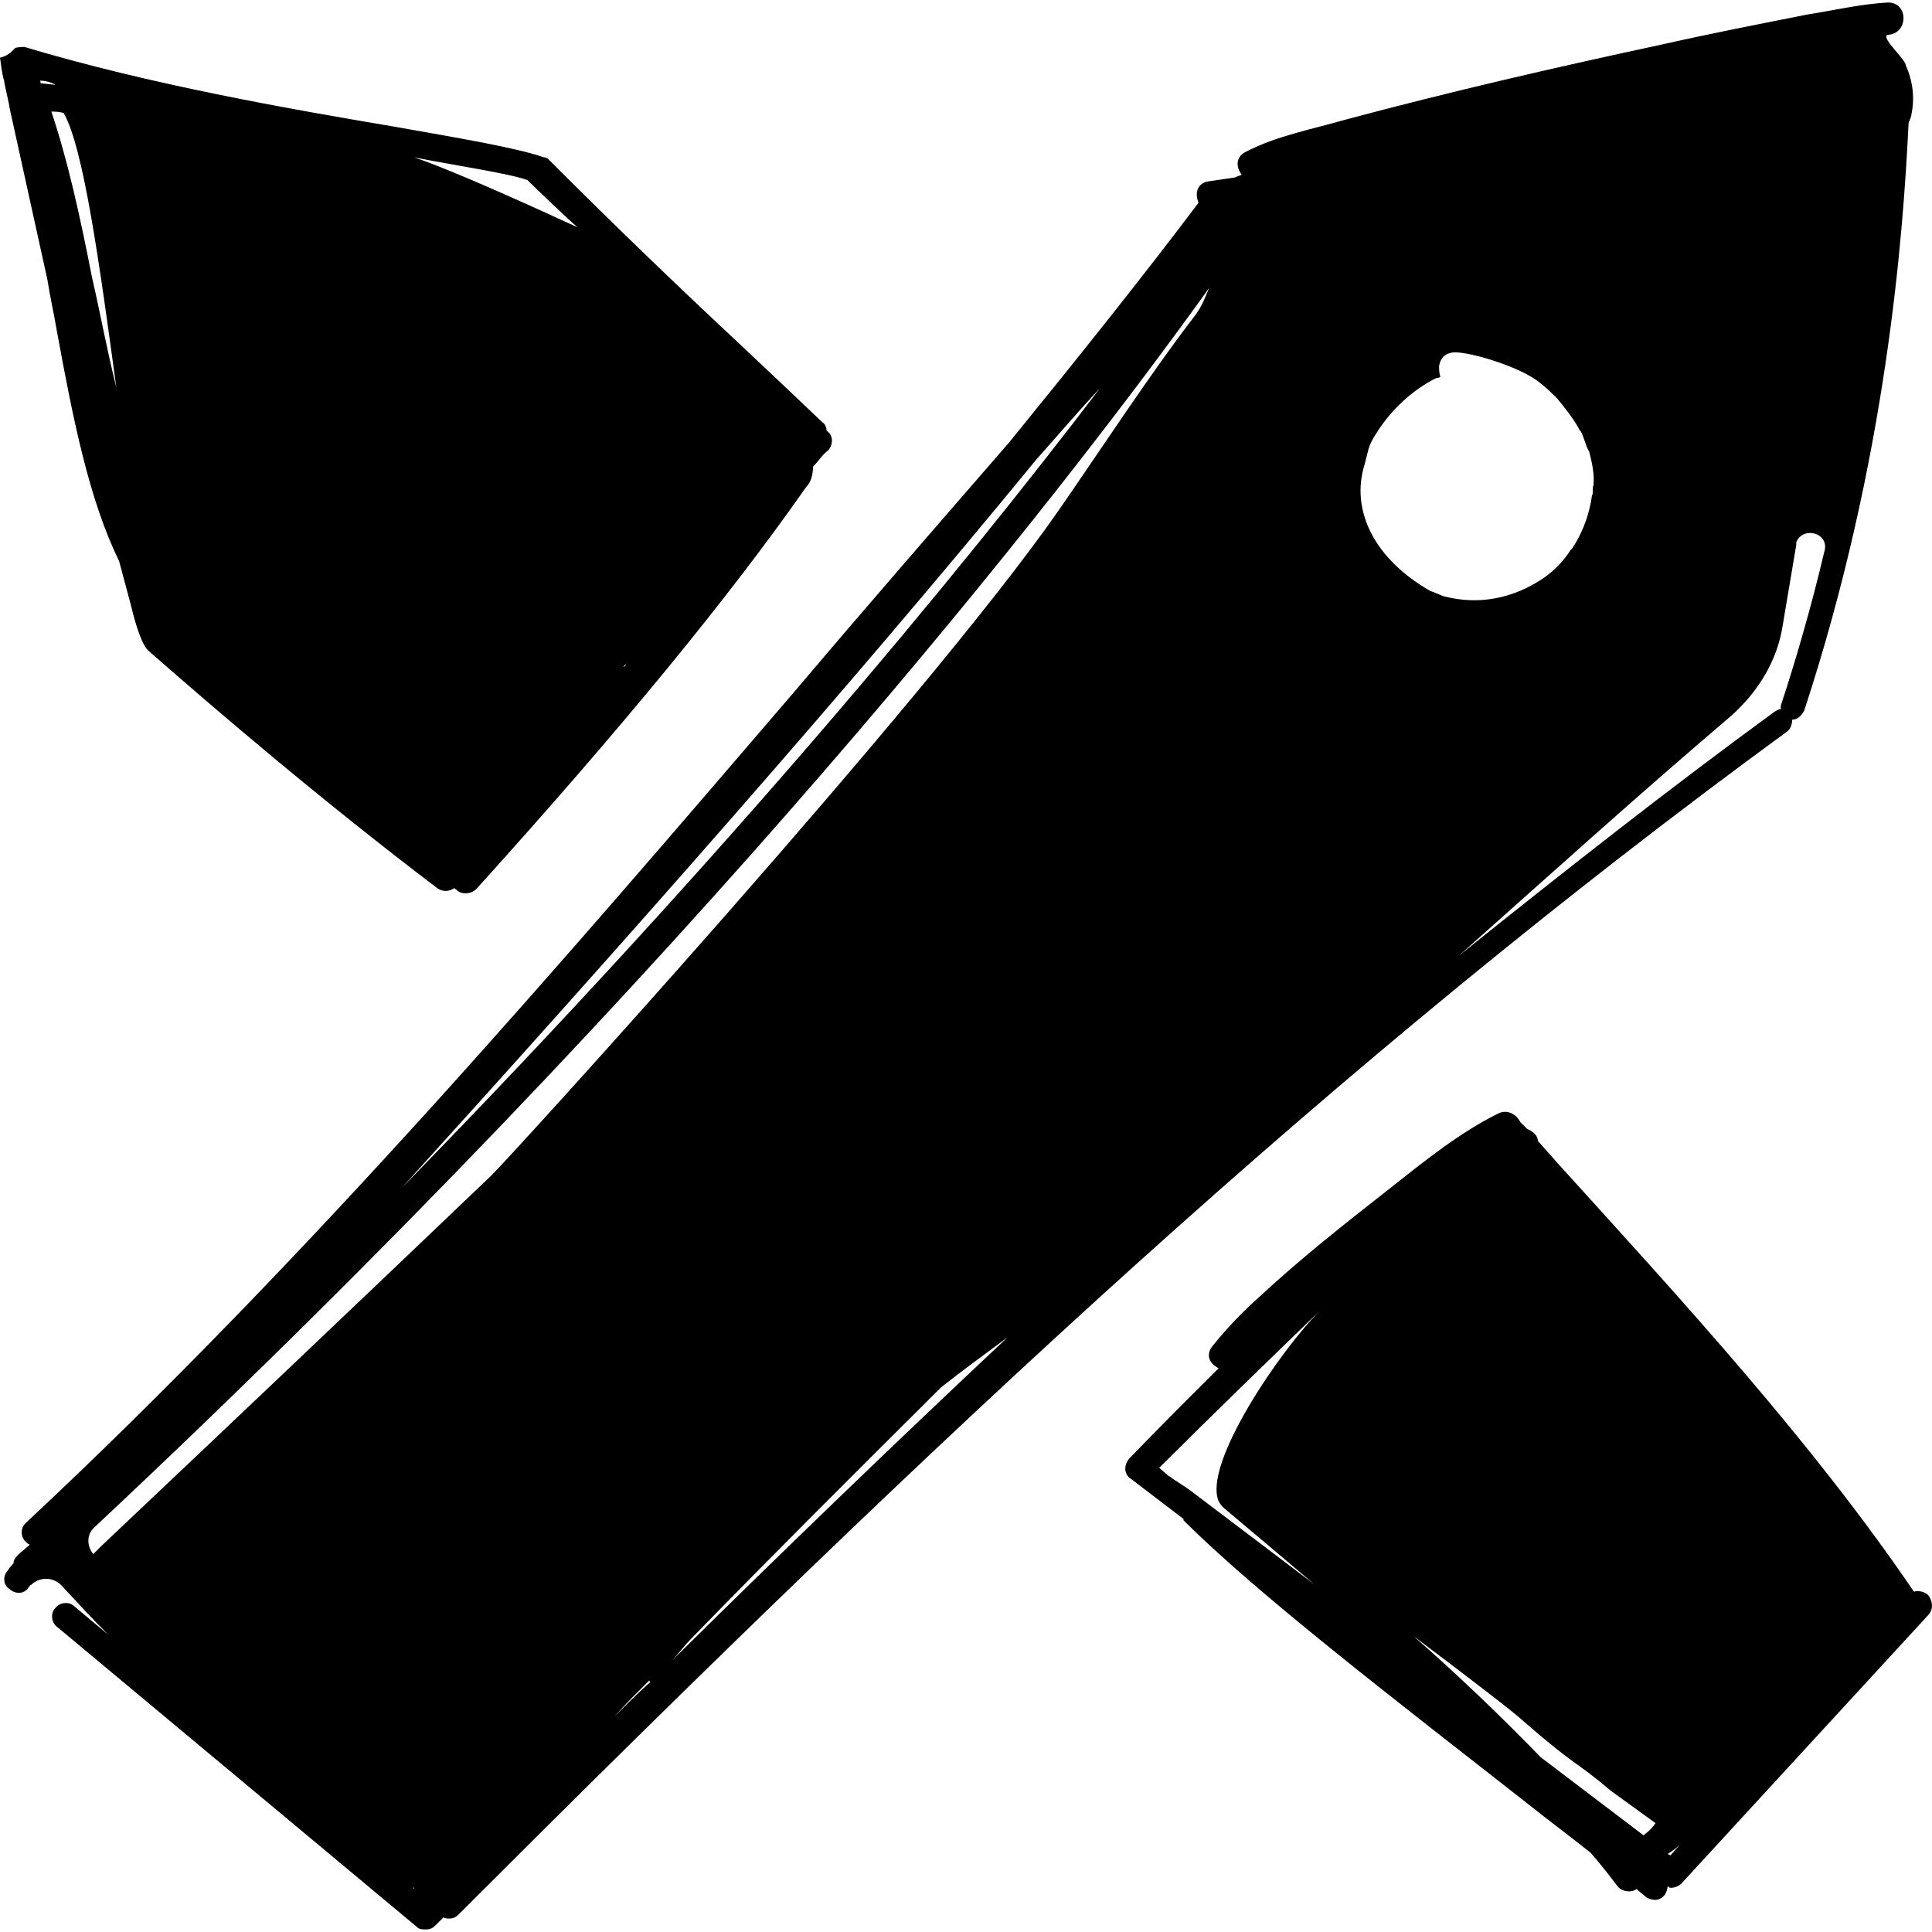
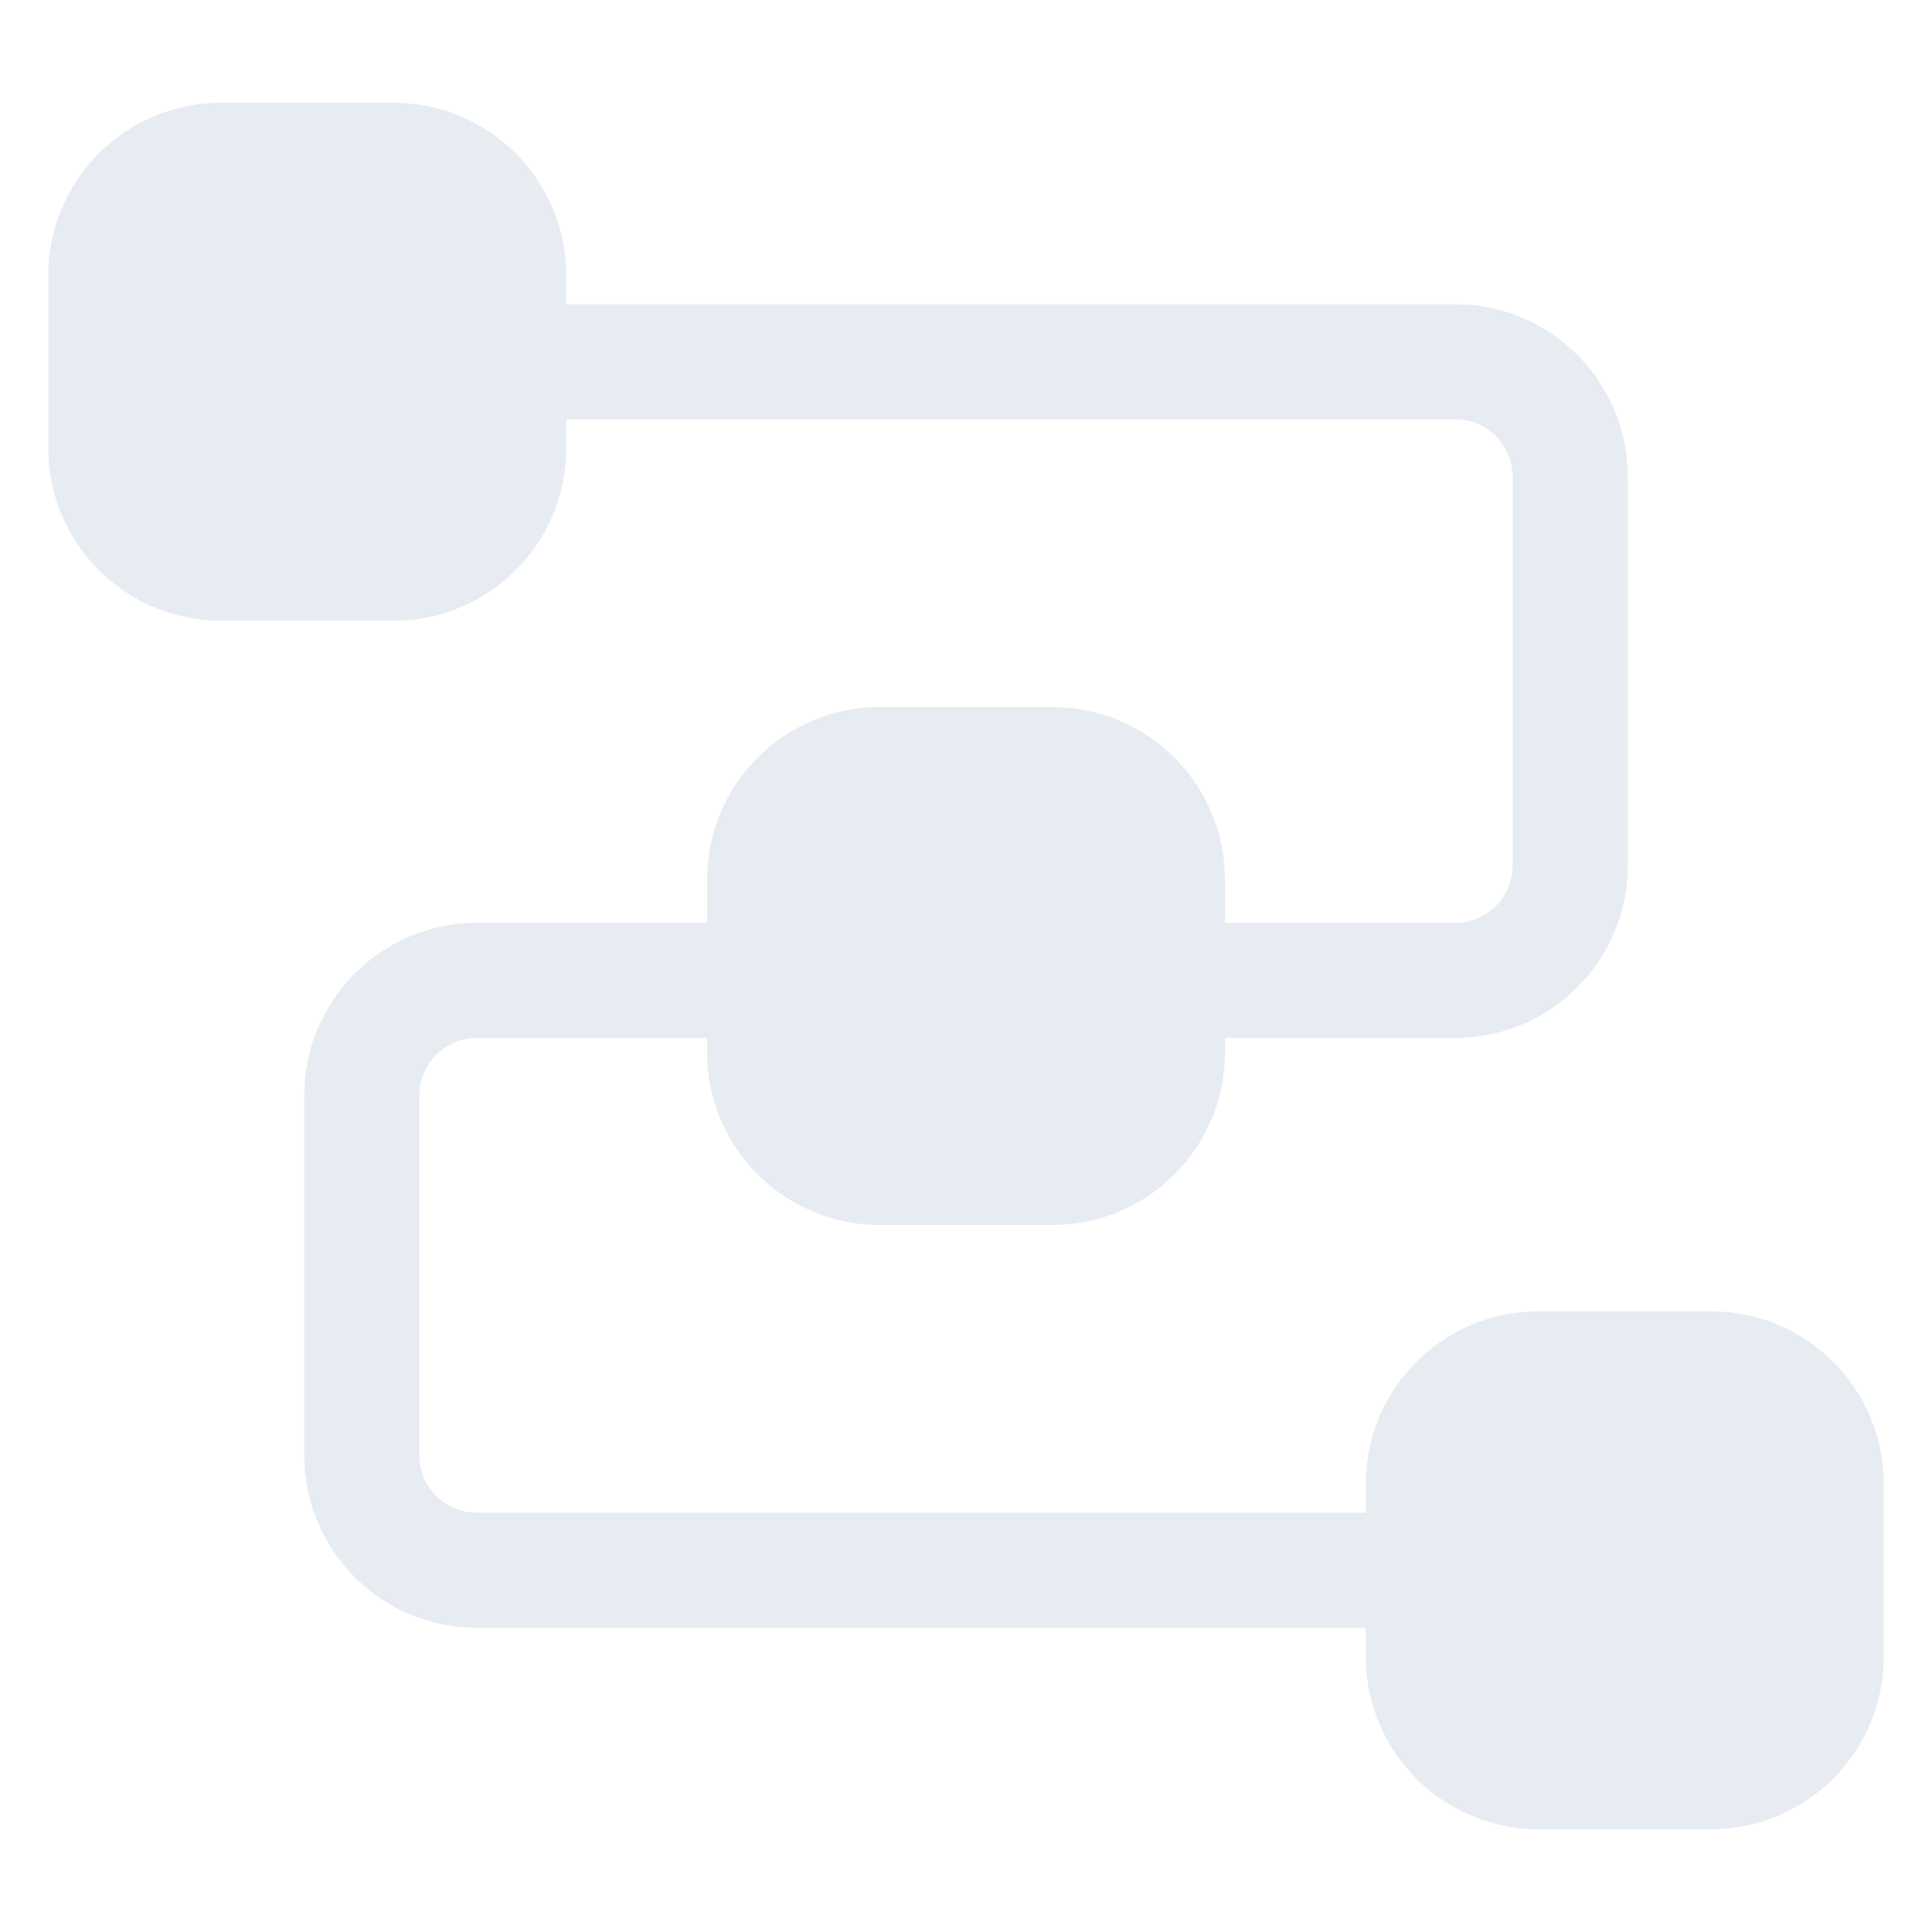
- <svg xmlns="http://www.w3.org/2000/svg" role="img" viewBox="0 0 24 24" id="Excalidraw--Streamline-Simple-Icons" height="24" width="24">
-   <path d="M23.943 19.806a0.196 0.196 0 0 0 -0.168 -0.034c-1.26 -1.855 -2.873 -3.61 -4.419 -5.315l-0.252 -0.284c-0.002 -0.073 -0.067 -0.121 -0.134 -0.15 -0.028 -0.028 -0.056 -0.056 -0.084 -0.084 -0.051 -0.101 -0.169 -0.167 -0.286 -0.101 -0.471 0.235 -0.907 0.586 -1.327 0.919 -0.554 0.434 -1.109 0.87 -1.63 1.354a5.058 5.058 0 0 0 -0.588 0.619c-0.084 0.117 -0.017 0.217 0.084 0.267 -0.37 0.368 -0.74 0.736 -1.109 1.12a0.19 0.19 0 0 0 -0.051 0.134c0 0.05 0.034 0.1 0.067 0.117l0.656 0.501v0.017c0.924 0.919 2.554 2.173 4.284 3.527 0.252 0.201 0.52 0.401 0.773 0.602 0.117 0.134 0.235 0.285 0.336 0.418 0.051 0.066 0.169 0.084 0.235 0.033 0.034 0.034 0.084 0.067 0.118 0.101a0.239 0.239 0 0 0 0.1 0.034 0.153 0.153 0 0 0 0.135 -0.067 0.237 0.237 0 0 0 0.033 -0.1c0.018 0 0.017 0.017 0.034 0.017a0.192 0.192 0 0 0 0.135 -0.051l3.058 -3.326c0.12 -0.116 0.013 -0.267 -0.001 -0.267zm-7.628 -0.134 -1.546 -1.17 -0.151 -0.1c-0.034 -0.017 -0.067 -0.051 -0.101 -0.067l-0.117 -0.101c0.66 -0.659 1.33 -1.307 2 -1.956 -0.487 0.484 -1.462 1.906 -1.261 2.373 0.002 0 0.019 0.042 0.067 0.084 0.37 0.311 0.74 0.623 1.109 0.936zm4.1 3.126 -1.277 -0.97a26.906 26.906 0 0 0 -1.579 -1.504c0.689 0.518 1.277 0.969 1.361 1.053 0.672 0.585 0.638 0.485 1.092 0.87l0.554 0.401c-0.073 0.103 -0.151 0.148 -0.151 0.151zm0.336 0.25 -0.034 -0.017c0.051 -0.033 0.101 -0.067 0.152 -0.117zM0.589 3.475c0.033 0.217 0.084 0.434 0.117 0.635 0.202 1.103 0.403 2.106 0.773 2.858l0.152 0.568c0.051 0.217 0.134 0.485 0.218 0.552 0.857 0.752 2.167 1.871 3.579 2.942a0.177 0.177 0 0 0 0.218 0s0 0.016 0.017 0.016a0.153 0.153 0 0 0 0.118 0.051 0.191 0.191 0 0 0 0.134 -0.051c1.798 -1.989 3.142 -3.627 4.1 -4.997 0.067 -0.067 0.084 -0.167 0.084 -0.251 0.067 -0.067 0.117 -0.15 0.185 -0.2 0.067 -0.067 0.067 -0.184 0 -0.235l-0.017 -0.016c0 -0.033 -0.017 -0.084 -0.051 -0.101 -0.42 -0.401 -0.722 -0.685 -1.042 -0.986A93.555 93.555 0 0 1 6.822 1.988c-0.017 -0.017 -0.034 -0.034 -0.067 -0.034 -0.336 -0.117 -1.025 -0.234 -1.882 -0.385C3.596 1.353 1.865 1.052 0.303 0.583c0 0 -0.101 0 -0.118 0.017L0.135 0.65C0.05 0.714 0.022 0.706 0 0.717c0.017 0.101 0.017 0.167 0.051 0.285 0 0.033 0.067 0.301 0.067 0.334zm7.191 4.78 -0.034 0.034a0.036 0.036 0 0 1 0.034 -0.034zM6.553 2.238c0.101 0.101 0.521 0.502 0.622 0.586 -0.437 -0.201 -1.528 -0.702 -2.033 -0.87 0.504 0.101 1.193 0.201 1.412 0.284ZM0.79 1.403c0.252 0.434 0.454 1.939 0.655 3.409 -0.118 -0.468 -0.202 -0.936 -0.303 -1.371C0.992 2.673 0.84 1.988 0.638 1.386c0.123 0 0.152 0.021 0.152 0.017zm-0.286 -0.368c0 -0.016 0 -0.033 -0.017 -0.033 0.084 0 0.134 0.017 0.202 0.05 0.001 0.006 -0.145 -0.017 -0.185 -0.017zM23.674 0.817c0.017 -0.066 -0.336 -0.367 -0.218 -0.385 0.253 -0.016 0.253 -0.401 0 -0.401 -0.336 0.017 -0.688 0.1 -1.008 0.15 -0.588 0.117 -1.193 0.234 -1.781 0.367 -1.327 0.285 -2.638 0.586 -3.948 0.937 -0.403 0.117 -0.857 0.2 -1.243 0.401 -0.135 0.067 -0.118 0.2 -0.051 0.284 -0.034 0.017 -0.051 0.017 -0.084 0.034 -0.117 0.017 -0.218 0.034 -0.336 0.05 -0.101 0.017 -0.152 0.1 -0.135 0.201 0 0.016 0.017 0.05 0.017 0.066 -0.706 0.936 -1.495 1.923 -2.352 2.976 -0.84 0.969 -1.731 1.989 -2.621 3.042 -2.84 3.31 -6.049 7.071 -9.594 10.38a0.161 0.161 0 0 0 0 0.234c0.017 0.016 0.034 0.033 0.051 0.033 -0.051 0.051 -0.101 0.084 -0.152 0.134 -0.034 0.034 -0.051 0.067 -0.051 0.101a0.364 0.364 0 0 0 -0.067 0.084c-0.067 0.067 -0.067 0.183 0.017 0.234 0.067 0.066 0.185 0.066 0.235 -0.017 0.018 -0.017 0.018 -0.034 0.034 -0.034a0.265 0.265 0 0 1 0.37 0c0.202 0.218 0.403 0.435 0.588 0.619l-0.42 -0.351c-0.067 -0.067 -0.185 -0.05 -0.235 0.017 -0.068 0.066 -0.051 0.183 0.016 0.234l4.469 3.727c0.034 0.034 0.067 0.034 0.118 0.034 0.051 0 0.084 -0.017 0.117 -0.051l0.101 -0.1c0.017 0.016 0.05 0.016 0.067 0.016 0.051 0 0.084 -0.016 0.118 -0.05 6.049 -6.051 10.922 -10.614 16.5 -14.693 0.05 -0.033 0.067 -0.1 0.067 -0.15 0.067 0 0.118 -0.05 0.151 -0.117 1.025 -3.126 1.227 -5.901 1.294 -7.271 0 -0.058 0.017 -0.037 0.017 -0.067 0.017 -0.034 0.017 -0.051 0.017 -0.051a0.978 0.978 0 0 0 -0.067 -0.619zm-10.82 4.914c0.268 -0.301 0.537 -0.619 0.806 -0.903 -1.731 2.273 -4.603 5.766 -8.67 9.929C7.763 11.699 10.552 8.54 12.854 5.732ZM5.141 23.466c-0.016 -0.017 -0.016 -0.017 0 -0.017zm2.503 -2.156c0.135 -0.15 0.27 -0.284 0.421 -0.434 0 0 0 0.016 0.017 0.016 -0.224 0.198 -0.433 0.418 -0.437 0.418zm0.69 -0.669c0.099 -0.099 0.14 -0.172 0.285 -0.318 0.992 -1.019 2.016 -2.039 3.058 -3.075l0.017 -0.017c0.252 -0.2 0.554 -0.418 0.823 -0.619a228.063 228.063 0 0 0 -4.183 4.029zm6.519 -16.732c-0.554 0.719 -1.176 1.672 -1.697 2.424 -1.646 2.373 -6.939 8.174 -7.057 8.274A1189.647 1189.647 0 0 1 1.26 19.204l-0.101 0.101c-0.084 -0.101 -0.084 -0.251 0.017 -0.335 7.476 -7.004 12.013 -12.837 13.845 -15.394 -0.051 0.117 -0.084 0.217 -0.169 0.334zm2.906 3.427c-0.672 -0.385 -0.991 -0.987 -0.806 -1.571l0.051 -0.201a0.775 0.775 0 0 1 0.084 -0.167c0.185 -0.301 0.454 -0.552 0.756 -0.702 0.016 0 0.033 0 0.05 -0.017 -0.017 -0.034 -0.017 -0.084 -0.017 -0.134 0.017 -0.101 0.084 -0.167 0.202 -0.167 0.202 0 0.824 0.184 1.059 0.385 0.067 0.05 0.134 0.117 0.202 0.184 0.084 0.1 0.218 0.268 0.285 0.401 0.034 0.017 0.067 0.184 0.118 0.268 0.034 0.134 0.067 0.284 0.051 0.418 -0.017 0.017 0 0.117 -0.017 0.117a1.605 1.605 0 0 1 -0.218 0.619c-0.031 0.031 0.006 0.012 -0.051 0.067 -0.084 0.134 -0.202 0.251 -0.319 0.335 -0.387 0.267 -0.824 0.351 -1.261 0.234 -0.111 -0.047 -0.167 -0.067 -0.169 -0.067zm4.369 1.404c0 0.017 -0.017 0.05 0 0.067 -0.034 0 -0.051 0.017 -0.084 0.034 -1.327 0.969 -2.621 1.989 -3.915 3.026 1.109 -0.987 2.218 -1.989 3.378 -2.976 0.336 -0.301 0.571 -0.685 0.638 -1.12l0.169 -1.003v-0.033c0.084 -0.201 0.403 -0.117 0.353 0.1 -0.004 -0.001 -0.173 0.795 -0.537 1.906z" fill="#000000" stroke-width="1" />
+ <svg xmlns="http://www.w3.org/2000/svg" id="Layer_1" enable-background="new 0 0 100 100" viewBox="0 0 100 100">
+   <path fill="#e7ebf2" d="m11.436 5.322c-4.935 0-8.936 4.001-8.936 8.936v8.936c0 4.935 4.001 8.936 8.936 8.936h8.936c4.935 0 8.936-4.001 8.936-8.936v-1.489h46.011c1.645 0 2.979 1.333 2.979 2.979v20.105c0 1.645-1.333 2.979-2.979 2.979h-11.914v-2.234c0-4.935-4.001-8.936-8.936-8.936h-8.936c-4.935 0-8.936 4.001-8.936 8.936v2.234h-11.914c-4.935 0-8.936 4.001-8.936 8.936v18.616c0 4.935 4.001 8.936 8.936 8.936h46.011v1.489c0 4.935 4.001 8.936 8.936 8.936h8.936c4.935 0 8.936-4.001 8.936-8.936v-8.936c0-4.935-4.001-8.936-8.936-8.936h-8.936c-4.935 0-8.936 4.001-8.936 8.936v1.489h-46.011c-1.645 0-2.979-1.333-2.979-2.979v-18.616c0-1.645 1.333-2.979 2.979-2.979h11.914v.745c0 4.935 4.001 8.936 8.936 8.936h8.936c4.935 0 8.936-4.001 8.936-8.936v-.745h11.914c4.935 0 8.936-4.001 8.936-8.936v-20.105c0-4.935-4.001-8.936-8.936-8.936h-46.011v-1.489c0-4.935-4.001-8.936-8.936-8.936h-8.936z" />
</svg>
